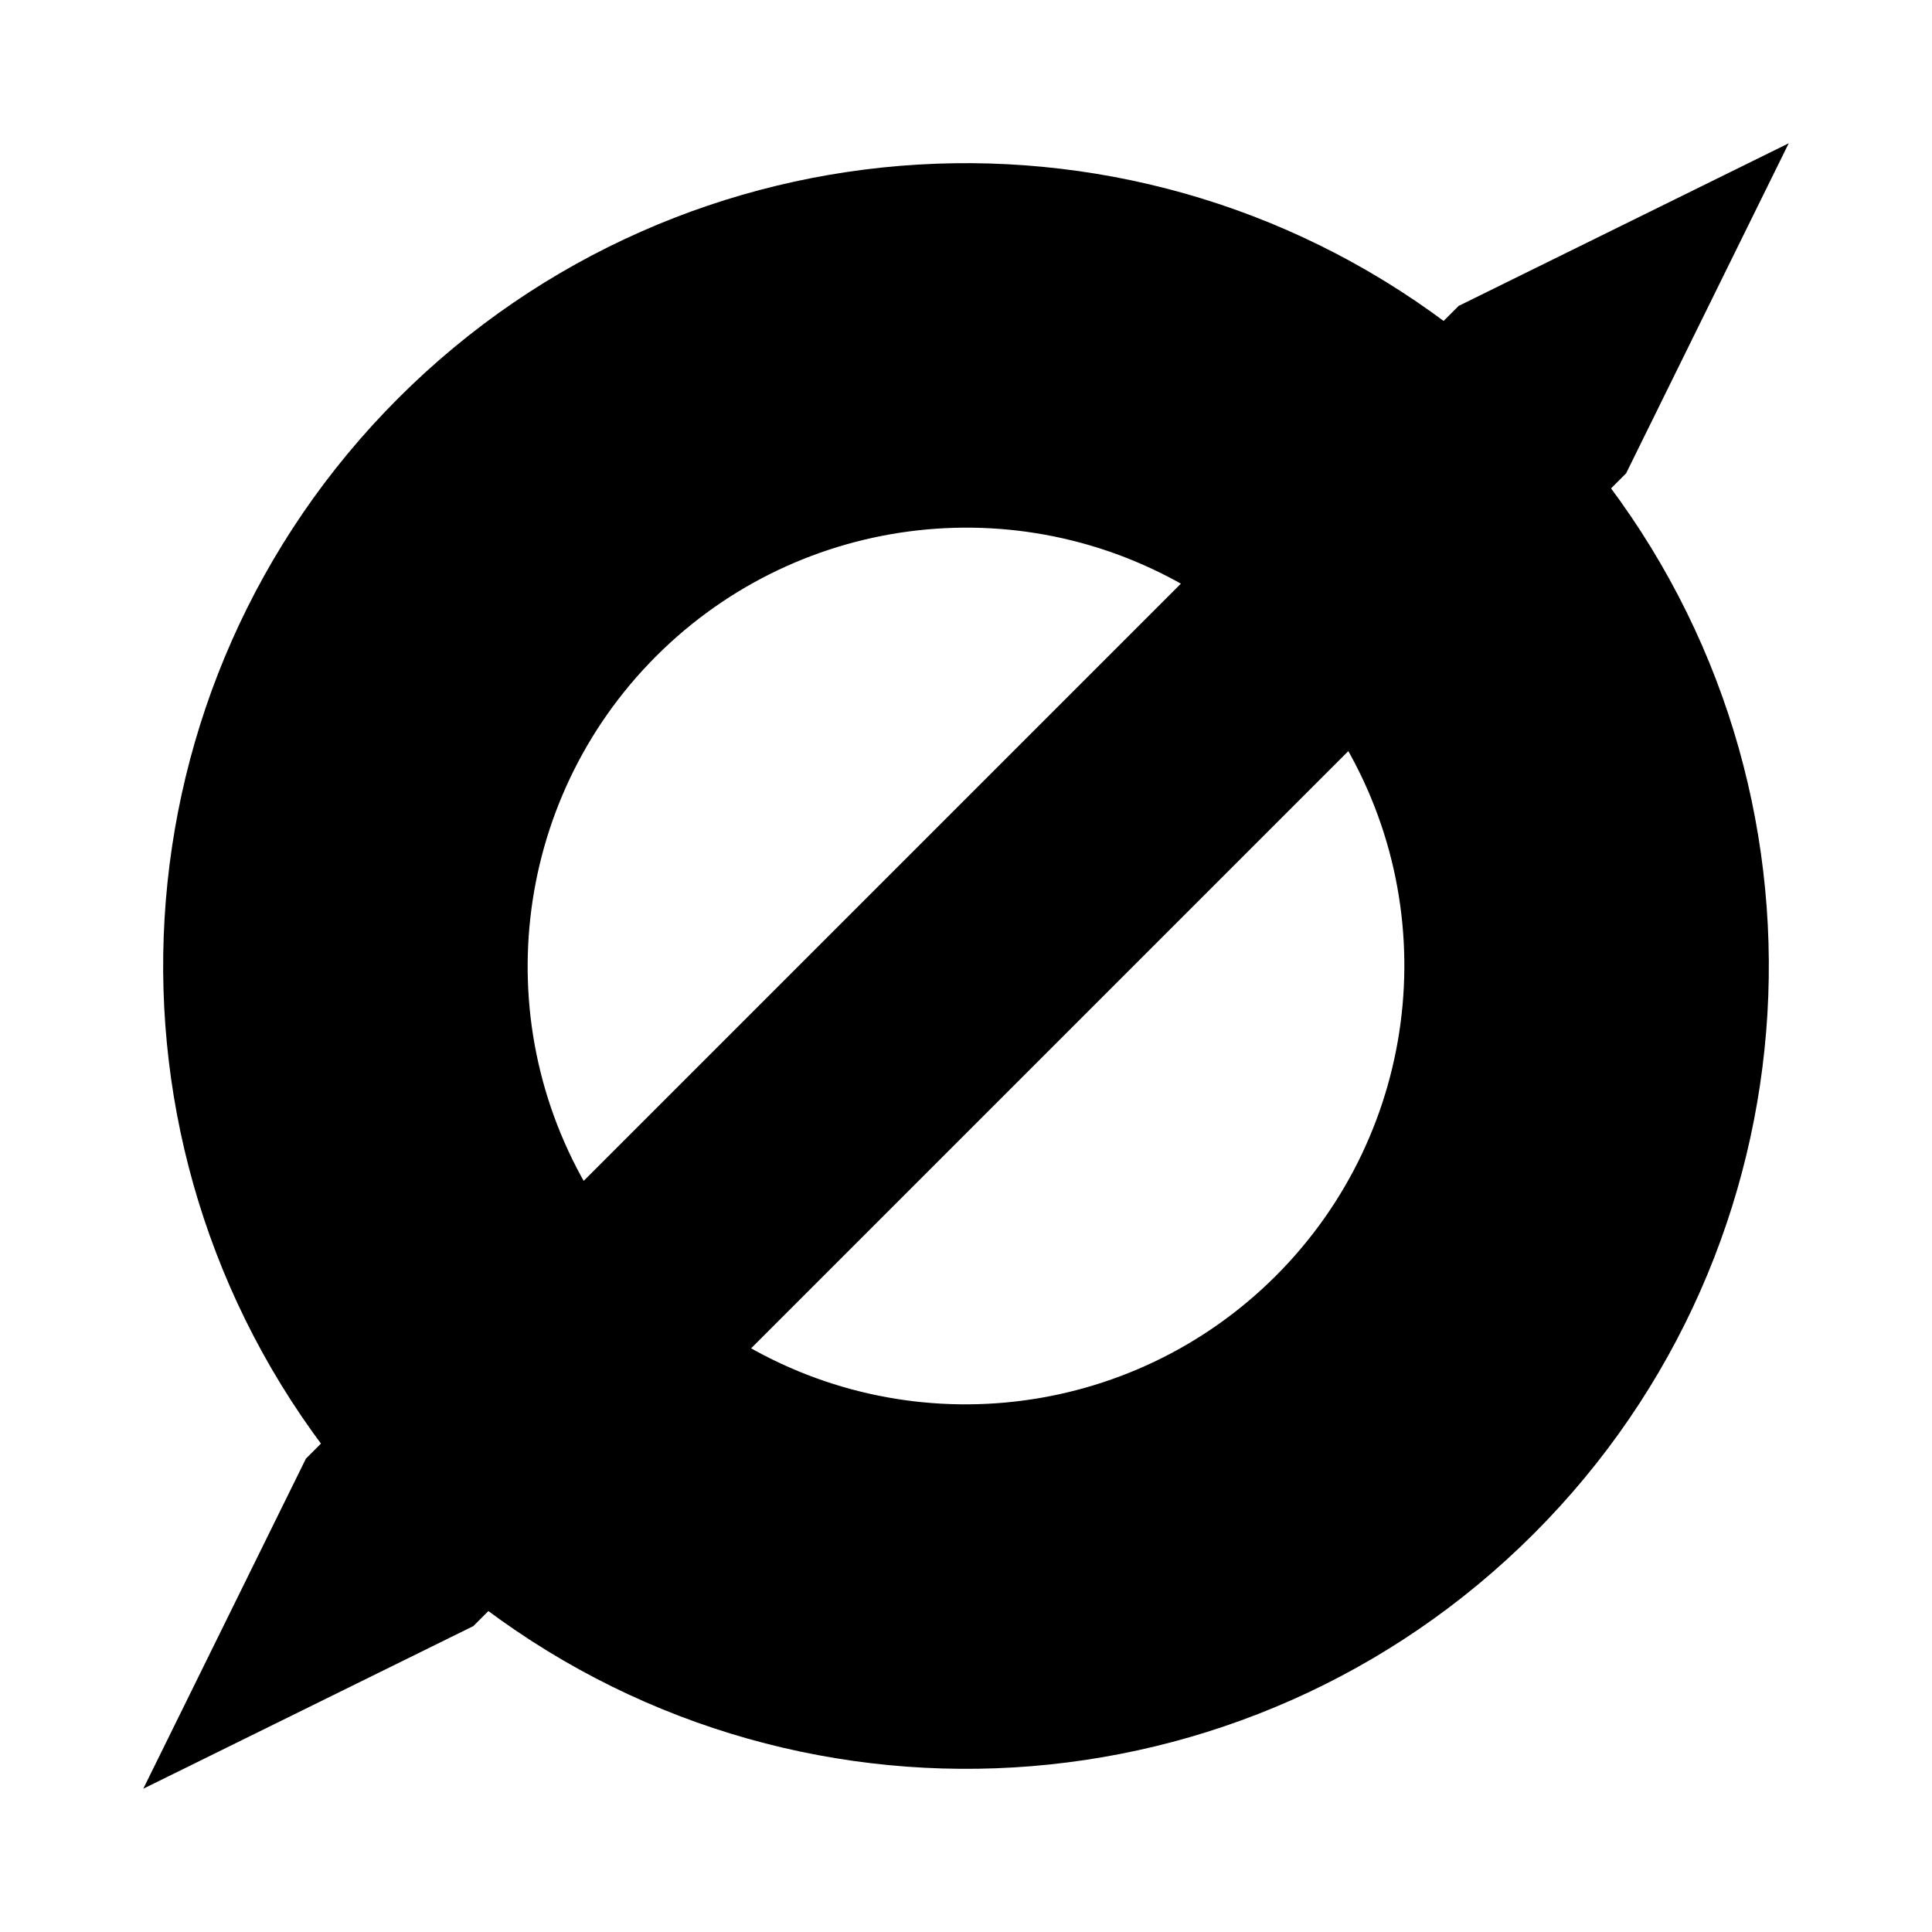
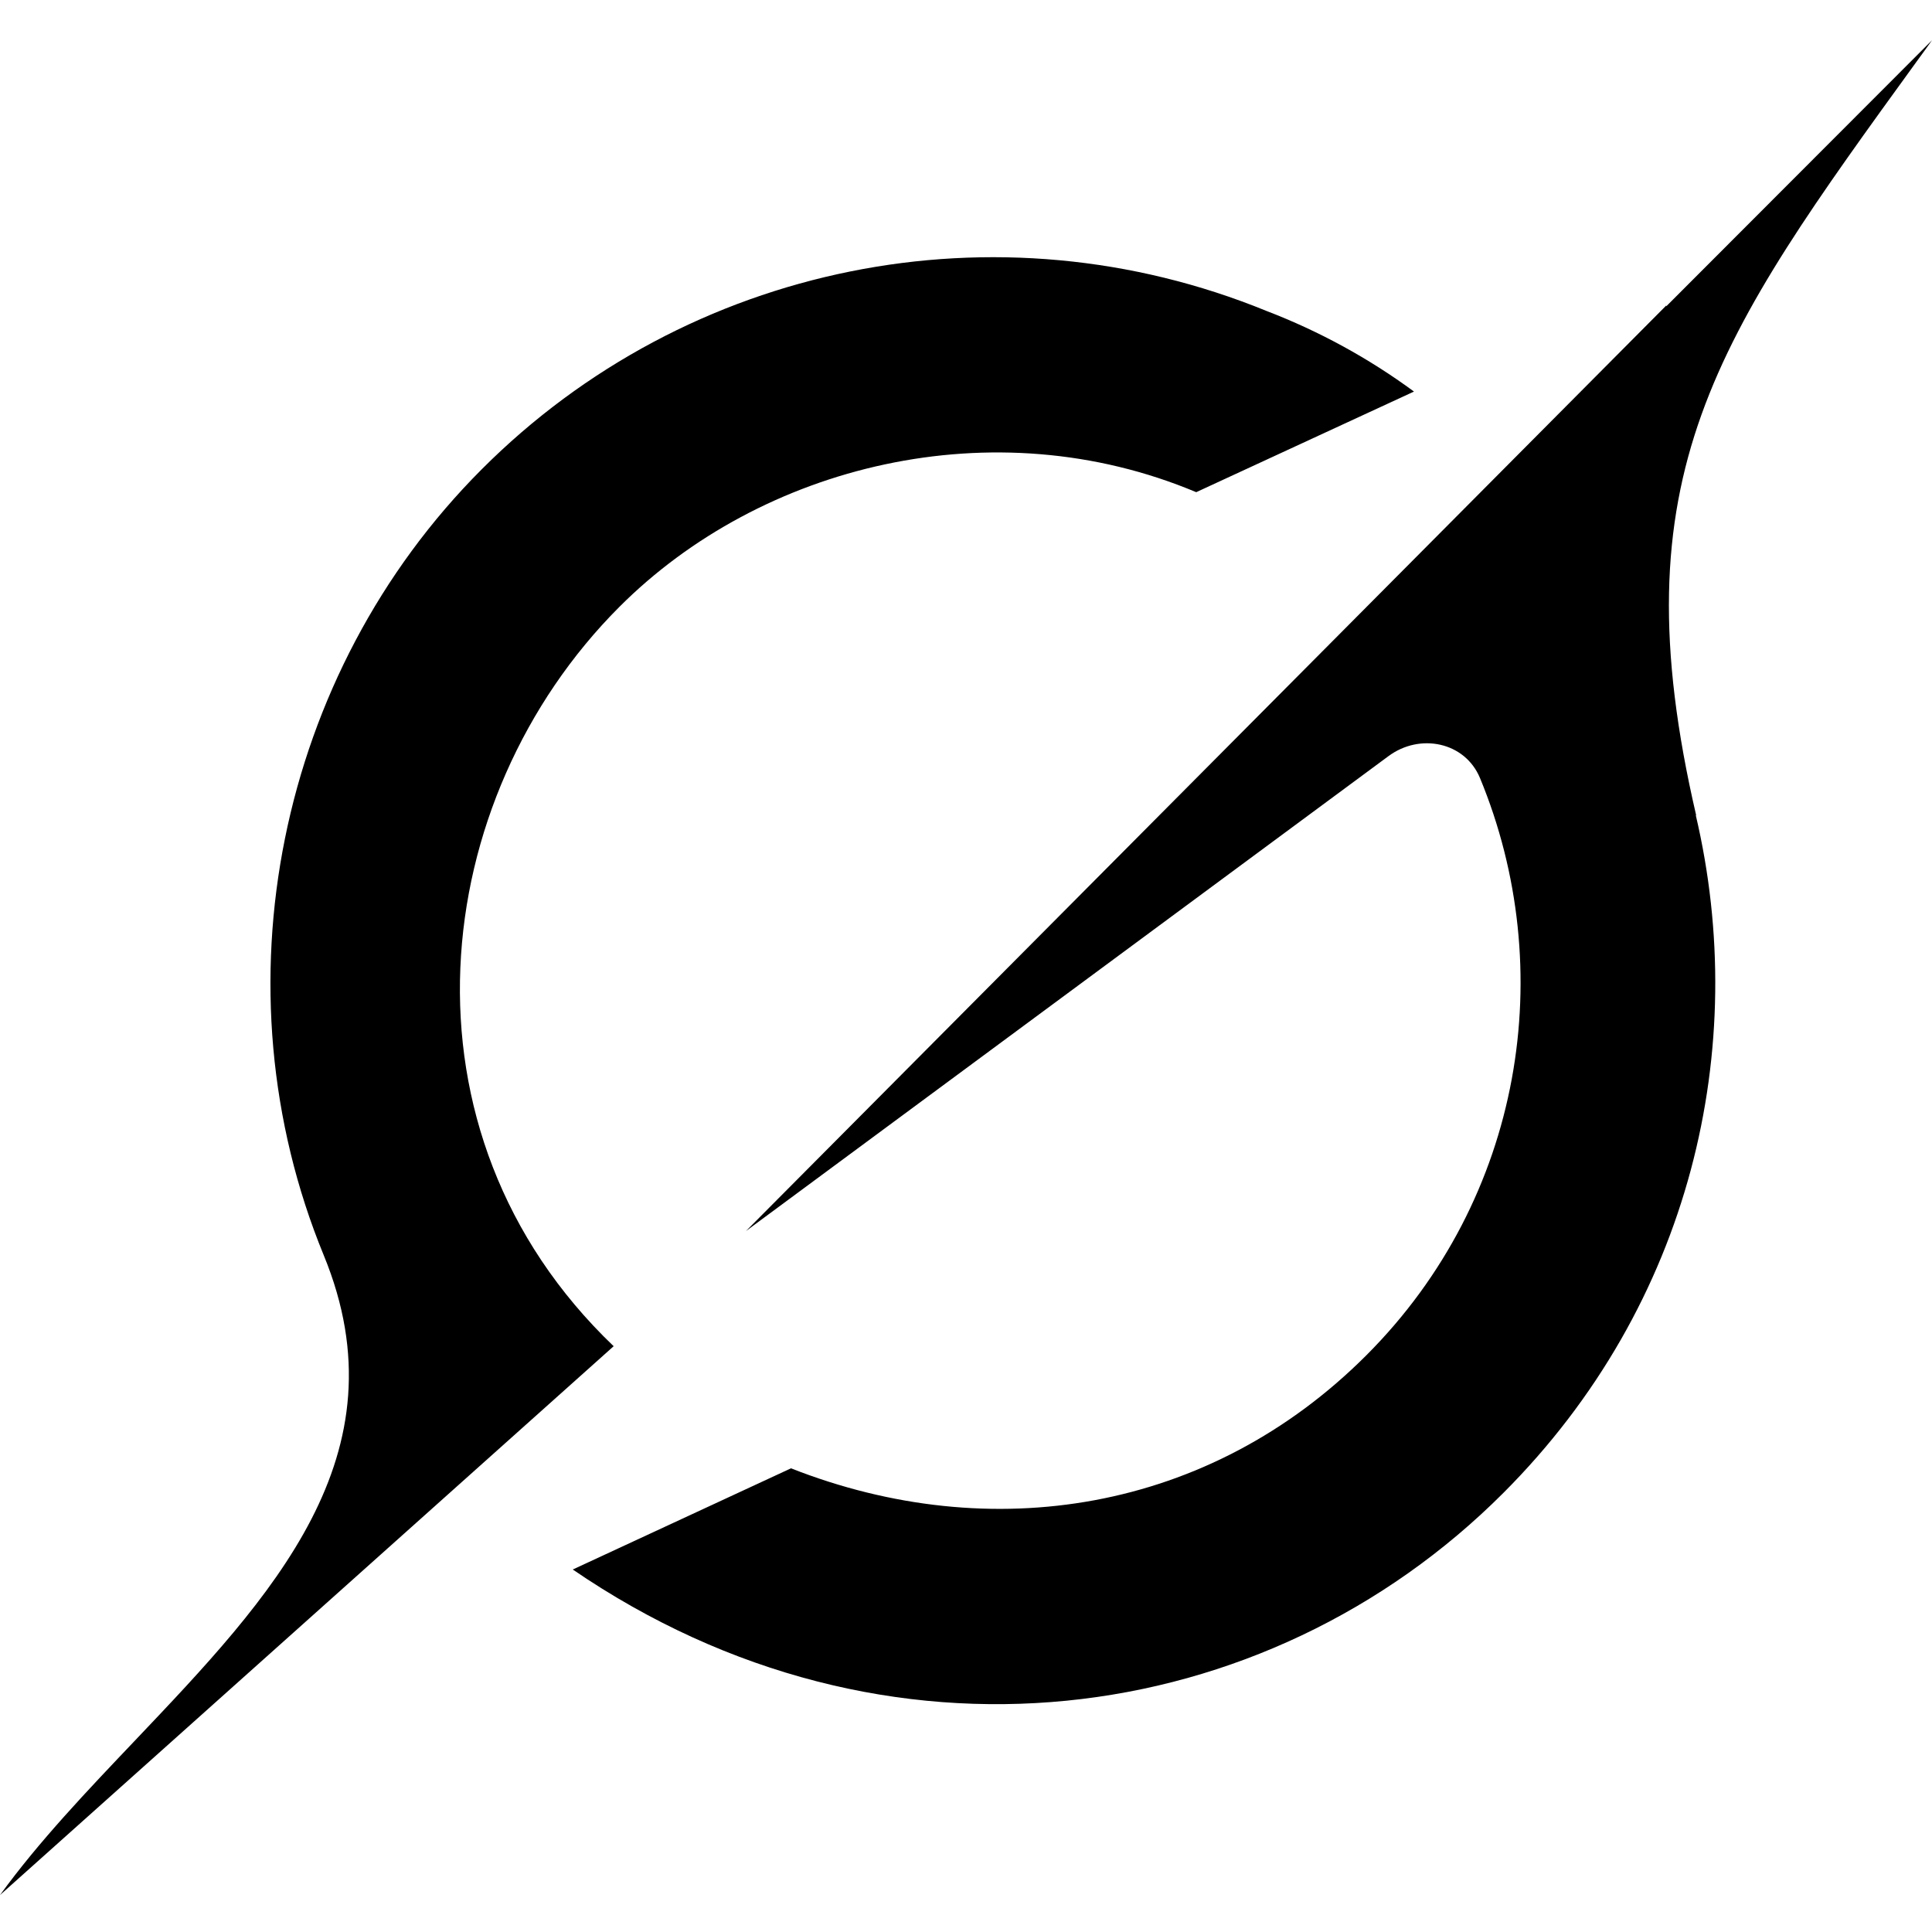
- <svg xmlns="http://www.w3.org/2000/svg" viewBox="0 0 24 24" fill="none">
-   <path fill="currentColor" d="M18.16 4.16A9.97 9.97 0 0 0 4.16 18.16L7.4 14.92A5.45 5.45 0 0 1 14.92 7.4Z" />
-   <path fill="currentColor" d="M5.84 19.84A9.97 9.97 0 0 0 19.84 5.84L16.6 9.08A5.45 5.45 0 0 1 9.08 16.6Z" />
-   <path fill="currentColor" d="M1.78 22.22L5.88 20.2L20.2 5.88L22.22 1.78L18.12 3.8L3.8 18.12Z" />
+ <svg xmlns="http://www.w3.org/2000/svg" fill="currentColor" fill-rule="evenodd" height="1em" style="flex:none;line-height:1" viewBox="0 0 24 24" width="1em">
+   <path d="M9.27 15.29l7.978-5.897c.391-.29.95-.177 1.137.272.98 2.369.542 5.215-1.41 7.169-1.951 1.954-4.667 2.382-7.149 1.406l-2.711 1.257c3.889 2.661 8.611 2.003 11.562-.953 2.341-2.344 3.066-5.539 2.388-8.42l.006.007c-.983-4.232.242-5.924 2.75-9.383.06-.082.12-.164.179-.248l-3.301 3.305v-.01L9.267 15.292M7.623 16.723c-2.792-2.67-2.31-6.801.071-9.184 1.761-1.763 4.647-2.483 7.166-1.425l2.705-1.25a7.808 7.808 0 00-1.829-1A8.975 8.975 0 005.984 5.83c-2.533 2.536-3.33 6.436-1.962 9.764 1.022 2.487-.653 4.246-2.34 6.022-.599.63-1.199 1.259-1.682 1.925l7.62-6.815" />
</svg>
